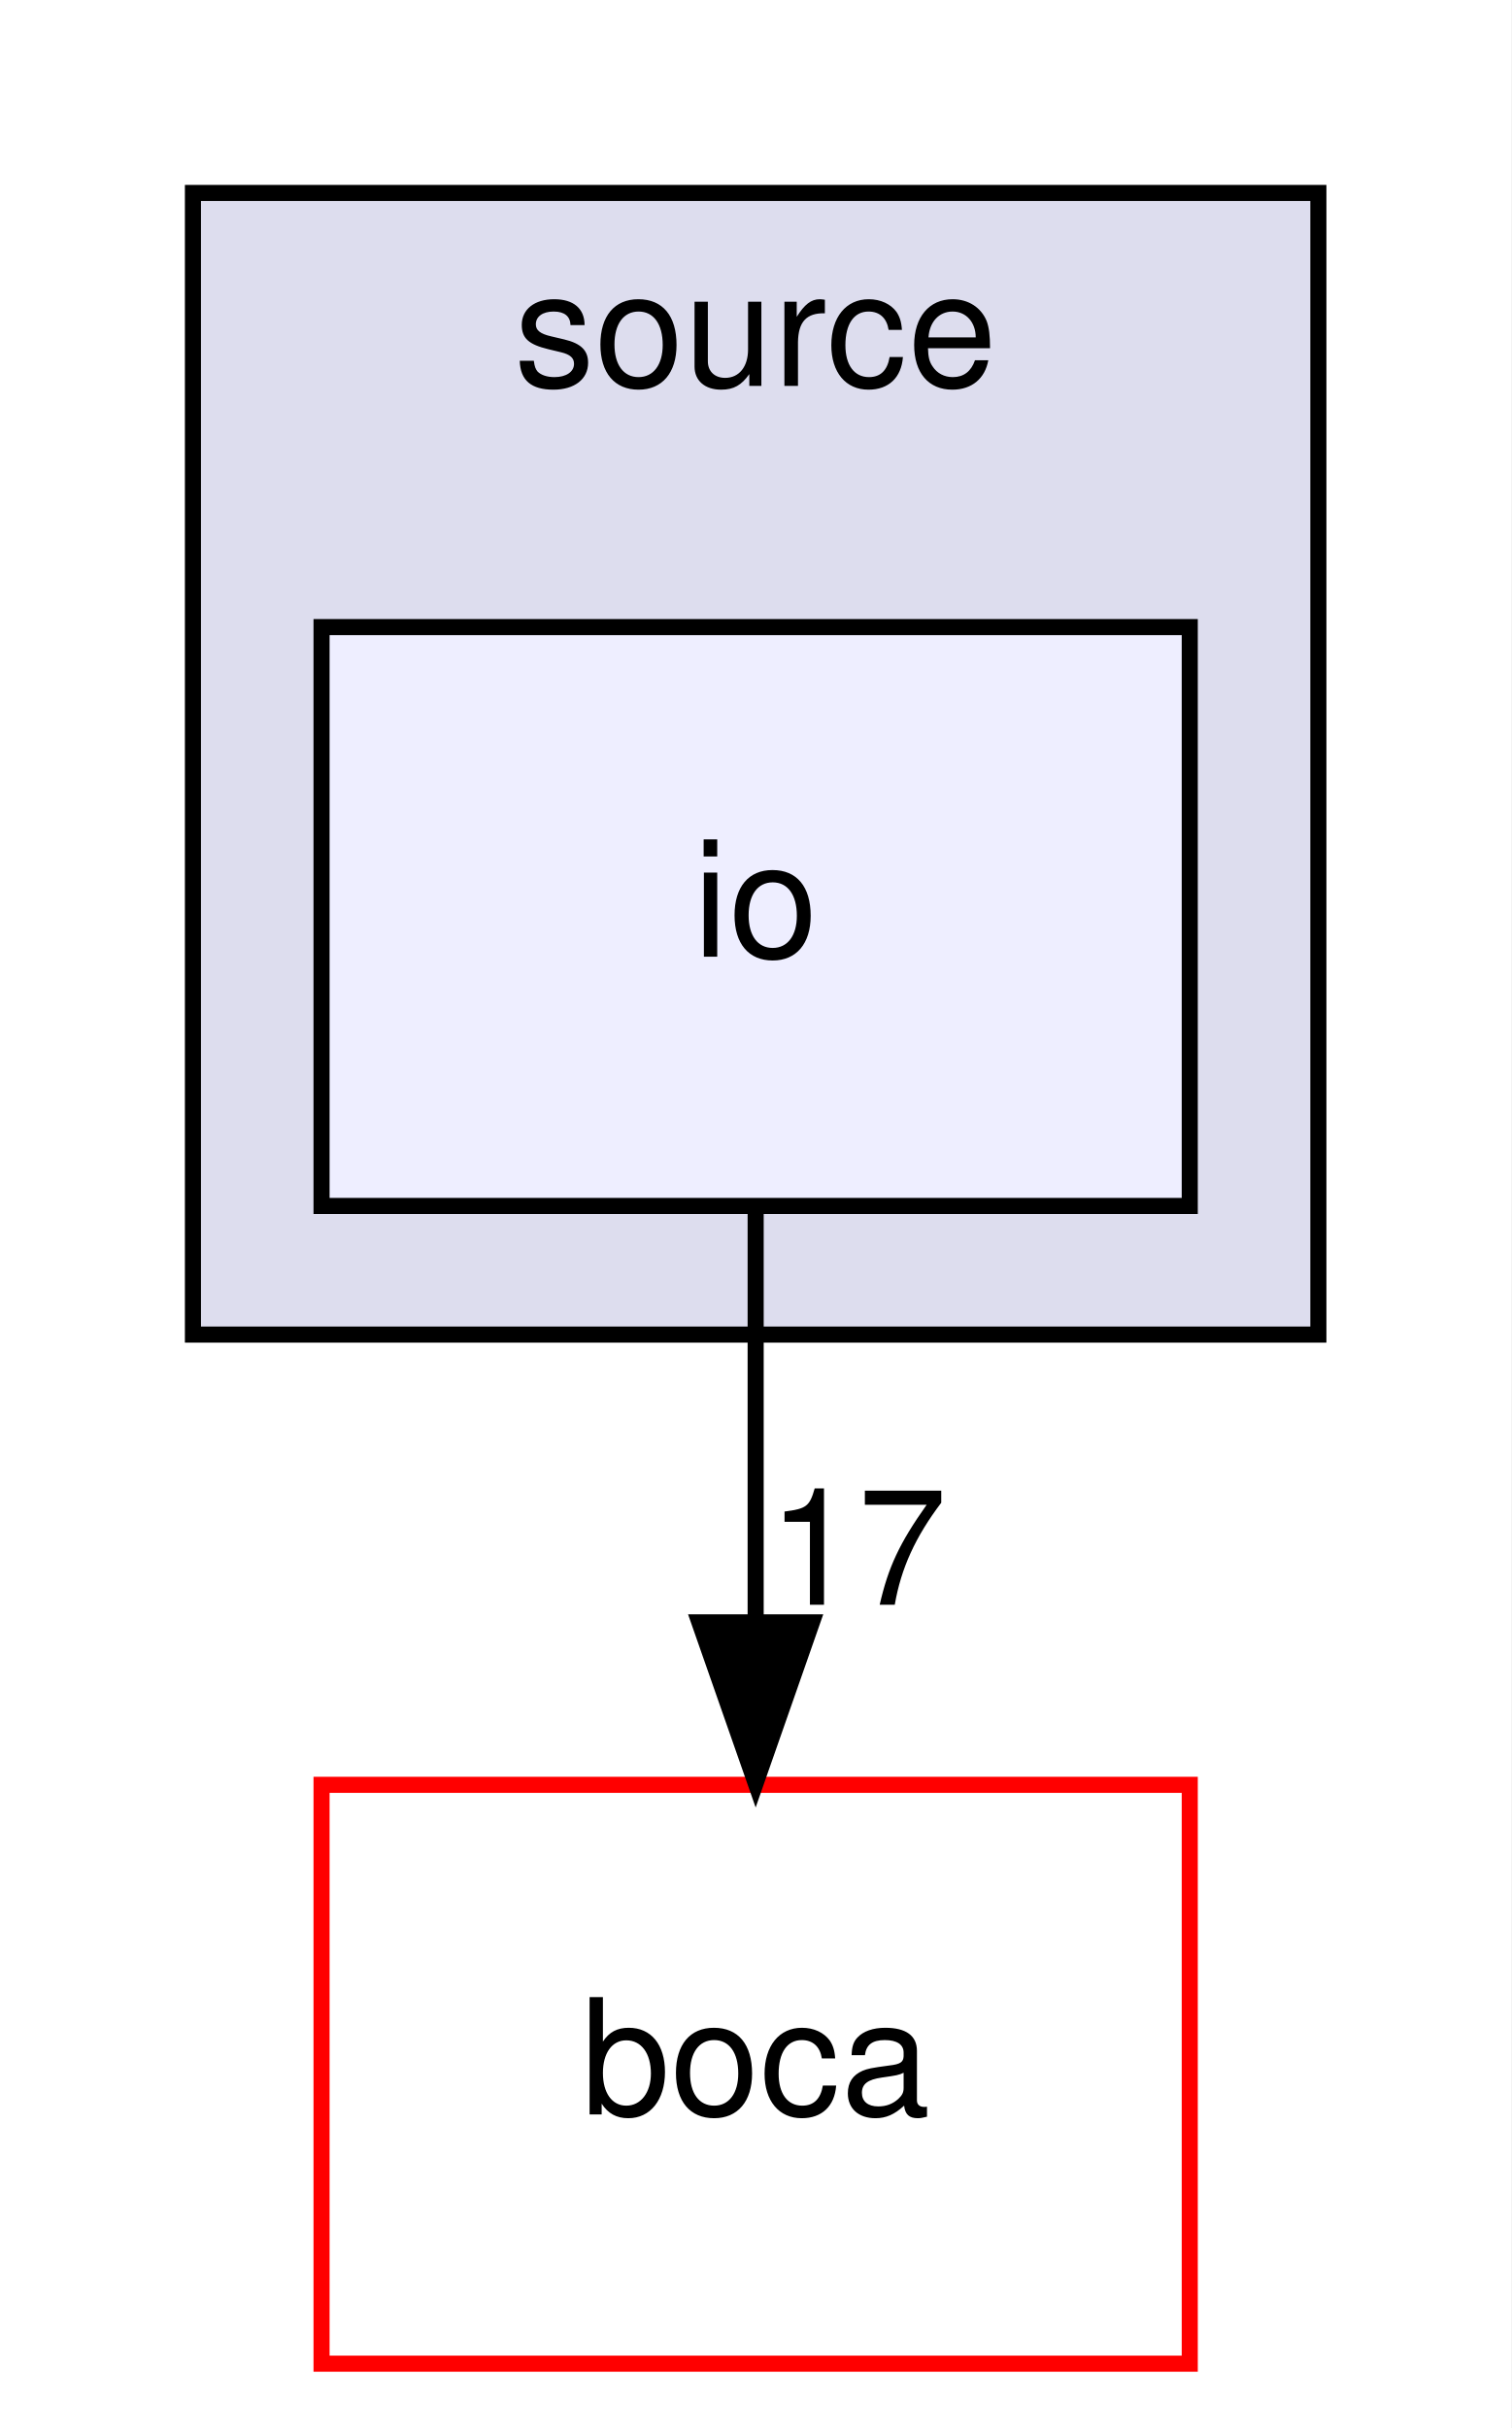
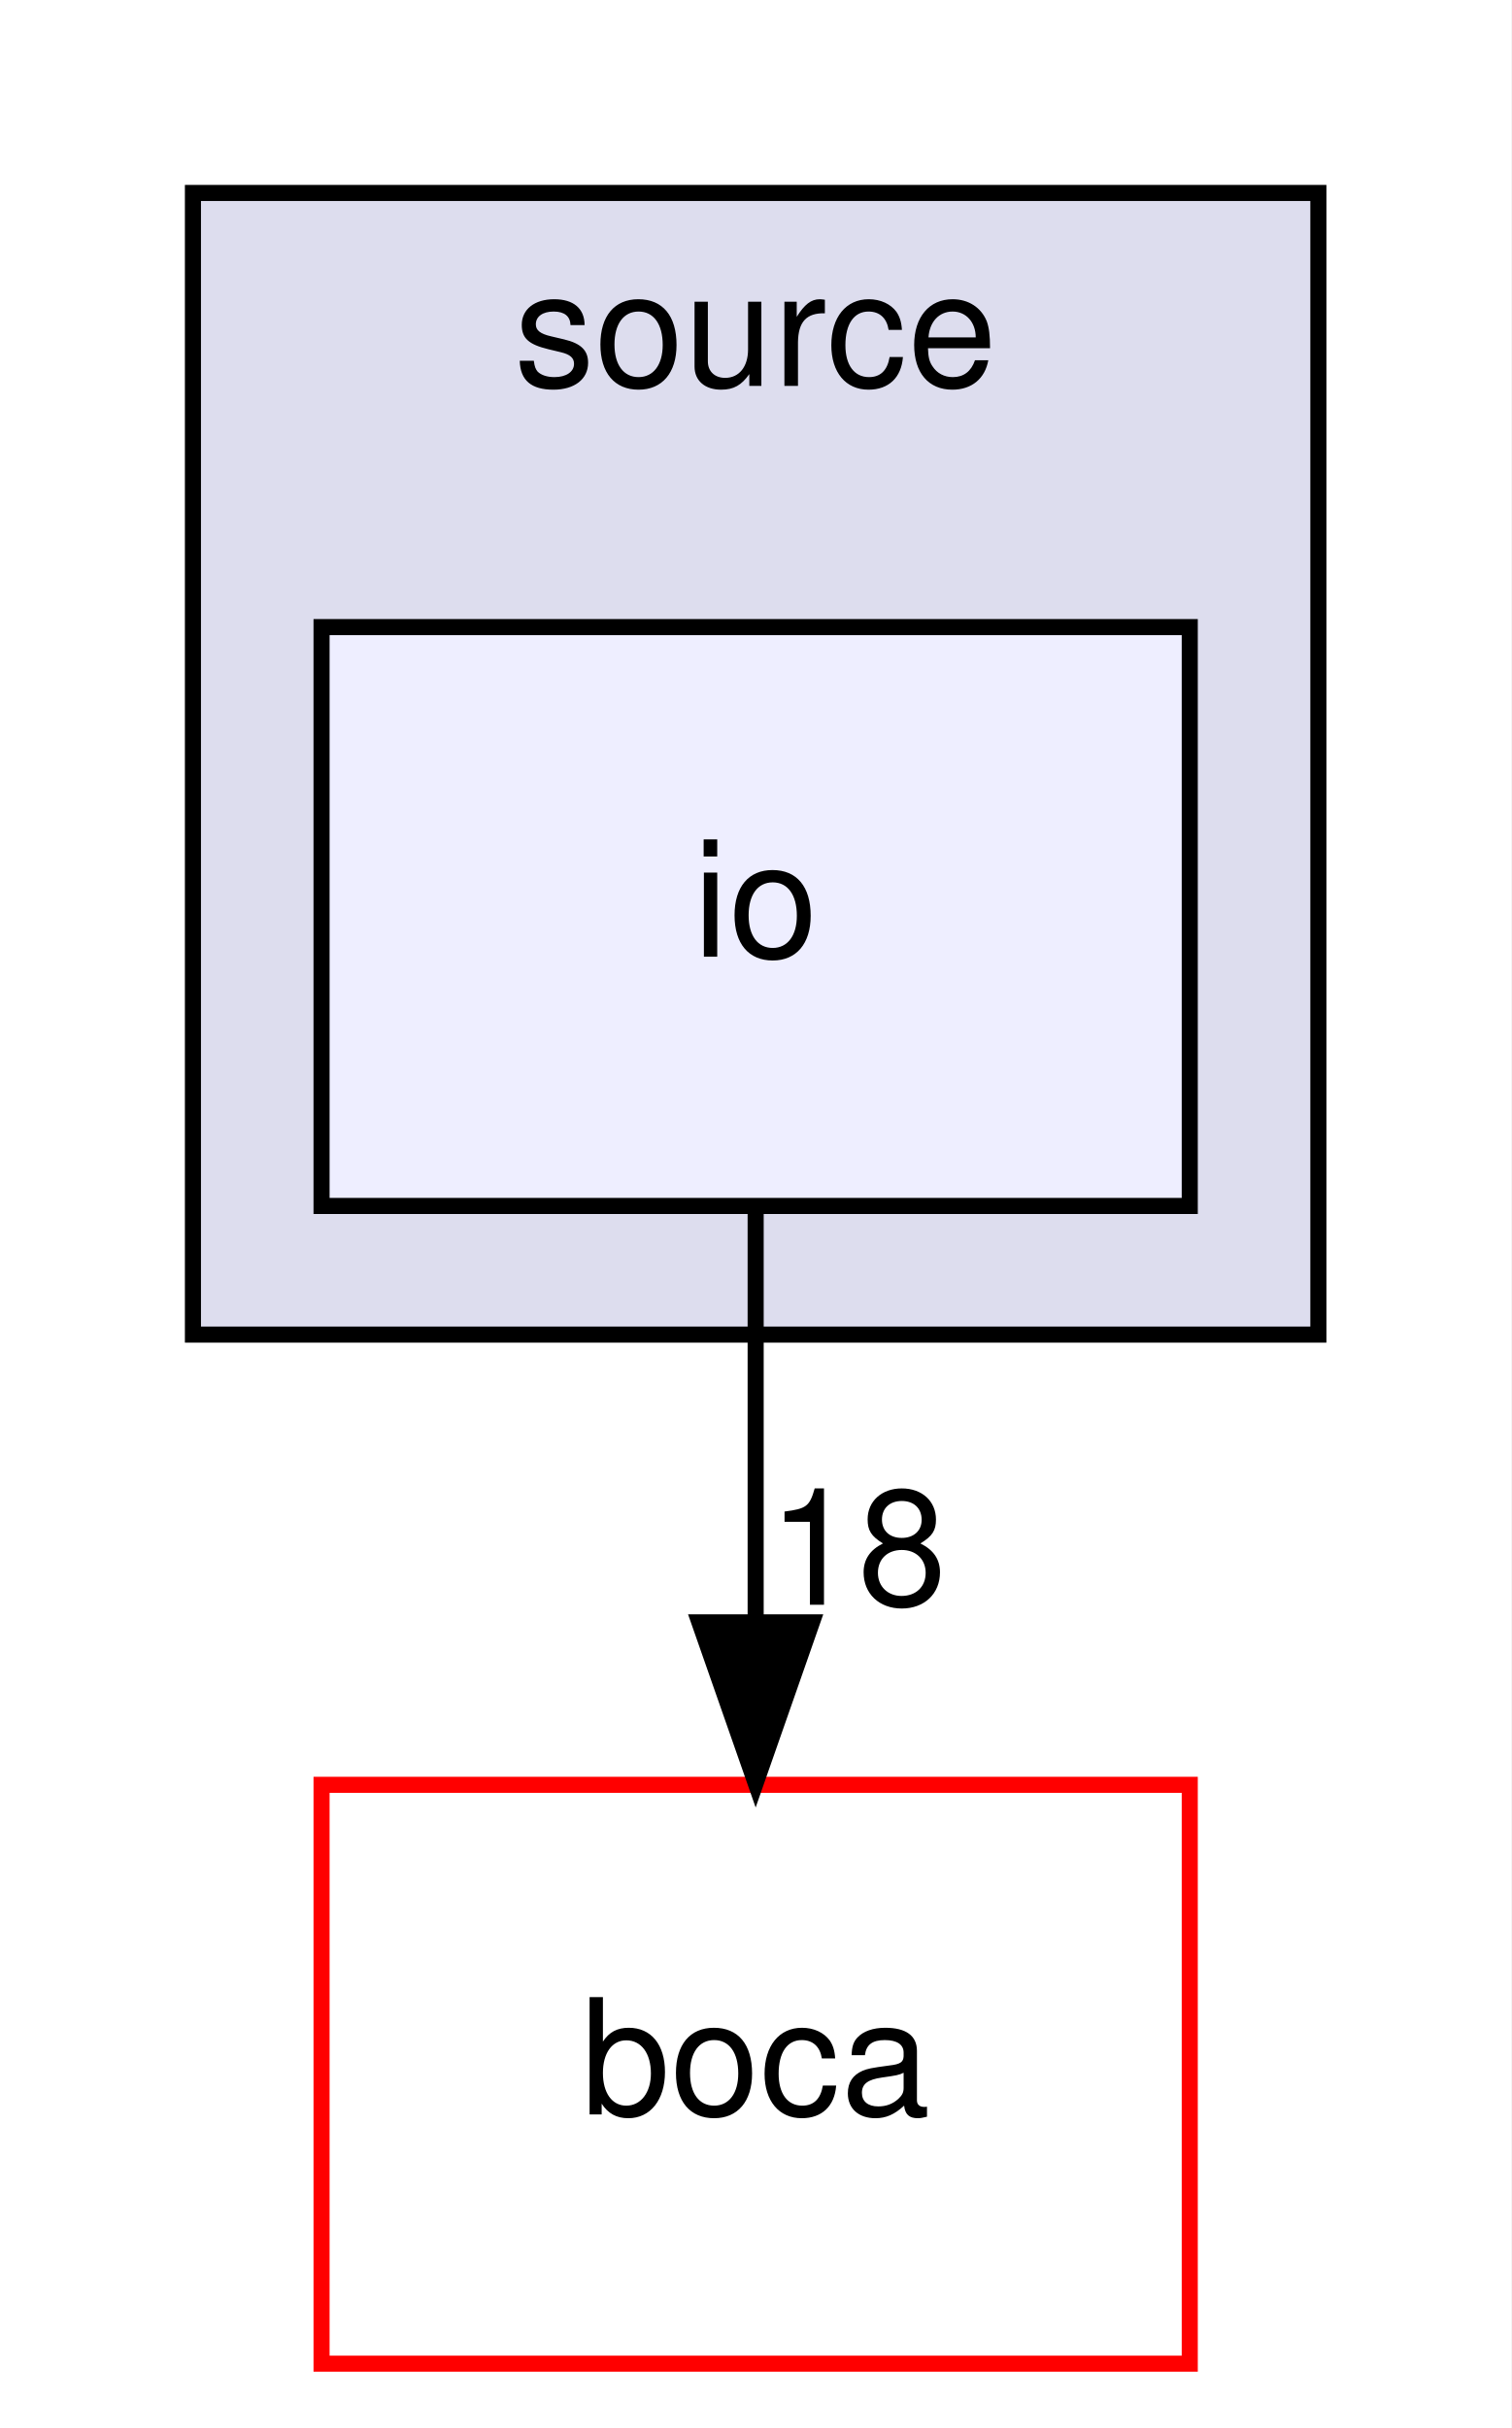
<svg xmlns="http://www.w3.org/2000/svg" xmlns:xlink="http://www.w3.org/1999/xlink" width="94pt" height="151pt" viewBox="0.00 0.00 94.00 151.00">
  <g id="graph0" class="graph" transform="scale(1 1) rotate(0) translate(4 147)">
    <polygon fill="white" stroke="none" points="-4,4 -4,-147 90,-147 90,4 -4,4" />
    <g id="clust1" class="cluster">
      <g id="a_clust1">
        <a xlink:href="dir_b2f33c71d4aa5e7af42a1ca61ff5af1b.html" target="_top" xlink:title="source">
          <polygon fill="#ddddee" stroke="black" points="8,-64 8,-135 78,-135 78,-64 8,-64" />
          <text text-anchor="middle" x="43" y="-123" font-family="Helvetica,sans-Serif" font-size="10.00">source</text>
        </a>
      </g>
    </g>
    <g id="node1" class="node">
      <g id="a_node1">
        <a xlink:href="dir_80c9bbdb0d239ca6adfcaca0891dbb0e.html" target="_top" xlink:title="io">
          <polygon fill="#eeeeff" stroke="black" points="70,-108 16,-108 16,-72 70,-72 70,-108" />
          <text text-anchor="middle" x="43" y="-87.5" font-family="Helvetica,sans-Serif" font-size="10.00">io</text>
        </a>
      </g>
    </g>
    <g id="node2" class="node">
      <g id="a_node2">
        <a xlink:href="dir_73d39a1d0a5c40ea18275712d785386a.html" target="_top" xlink:title="boca">
          <polygon fill="white" stroke="red" points="70,-36 16,-36 16,-0 70,-0 70,-36" />
          <text text-anchor="middle" x="43" y="-15.5" font-family="Helvetica,sans-Serif" font-size="10.00">boca</text>
        </a>
      </g>
    </g>
    <g id="edge1" class="edge">
      <path fill="none" stroke="black" d="M43,-71.697C43,-63.983 43,-54.712 43,-46.112" />
      <polygon fill="black" stroke="black" points="46.5,-46.104 43,-36.104 39.5,-46.104 46.5,-46.104" />
      <g id="a_edge1-headlabel">
-         <a xlink:href="dir_000062_000000.html" target="_top" xlink:title="17">
-           <text text-anchor="middle" x="49.339" y="-47.199" font-family="Helvetica,sans-Serif" font-size="10.00">17</text>
+         <a xlink:href="dir_000071_000000.html" target="_top" xlink:title="18">
+           <text text-anchor="middle" x="49.339" y="-47.199" font-family="Helvetica,sans-Serif" font-size="10.00">18</text>
        </a>
      </g>
    </g>
  </g>
</svg>
